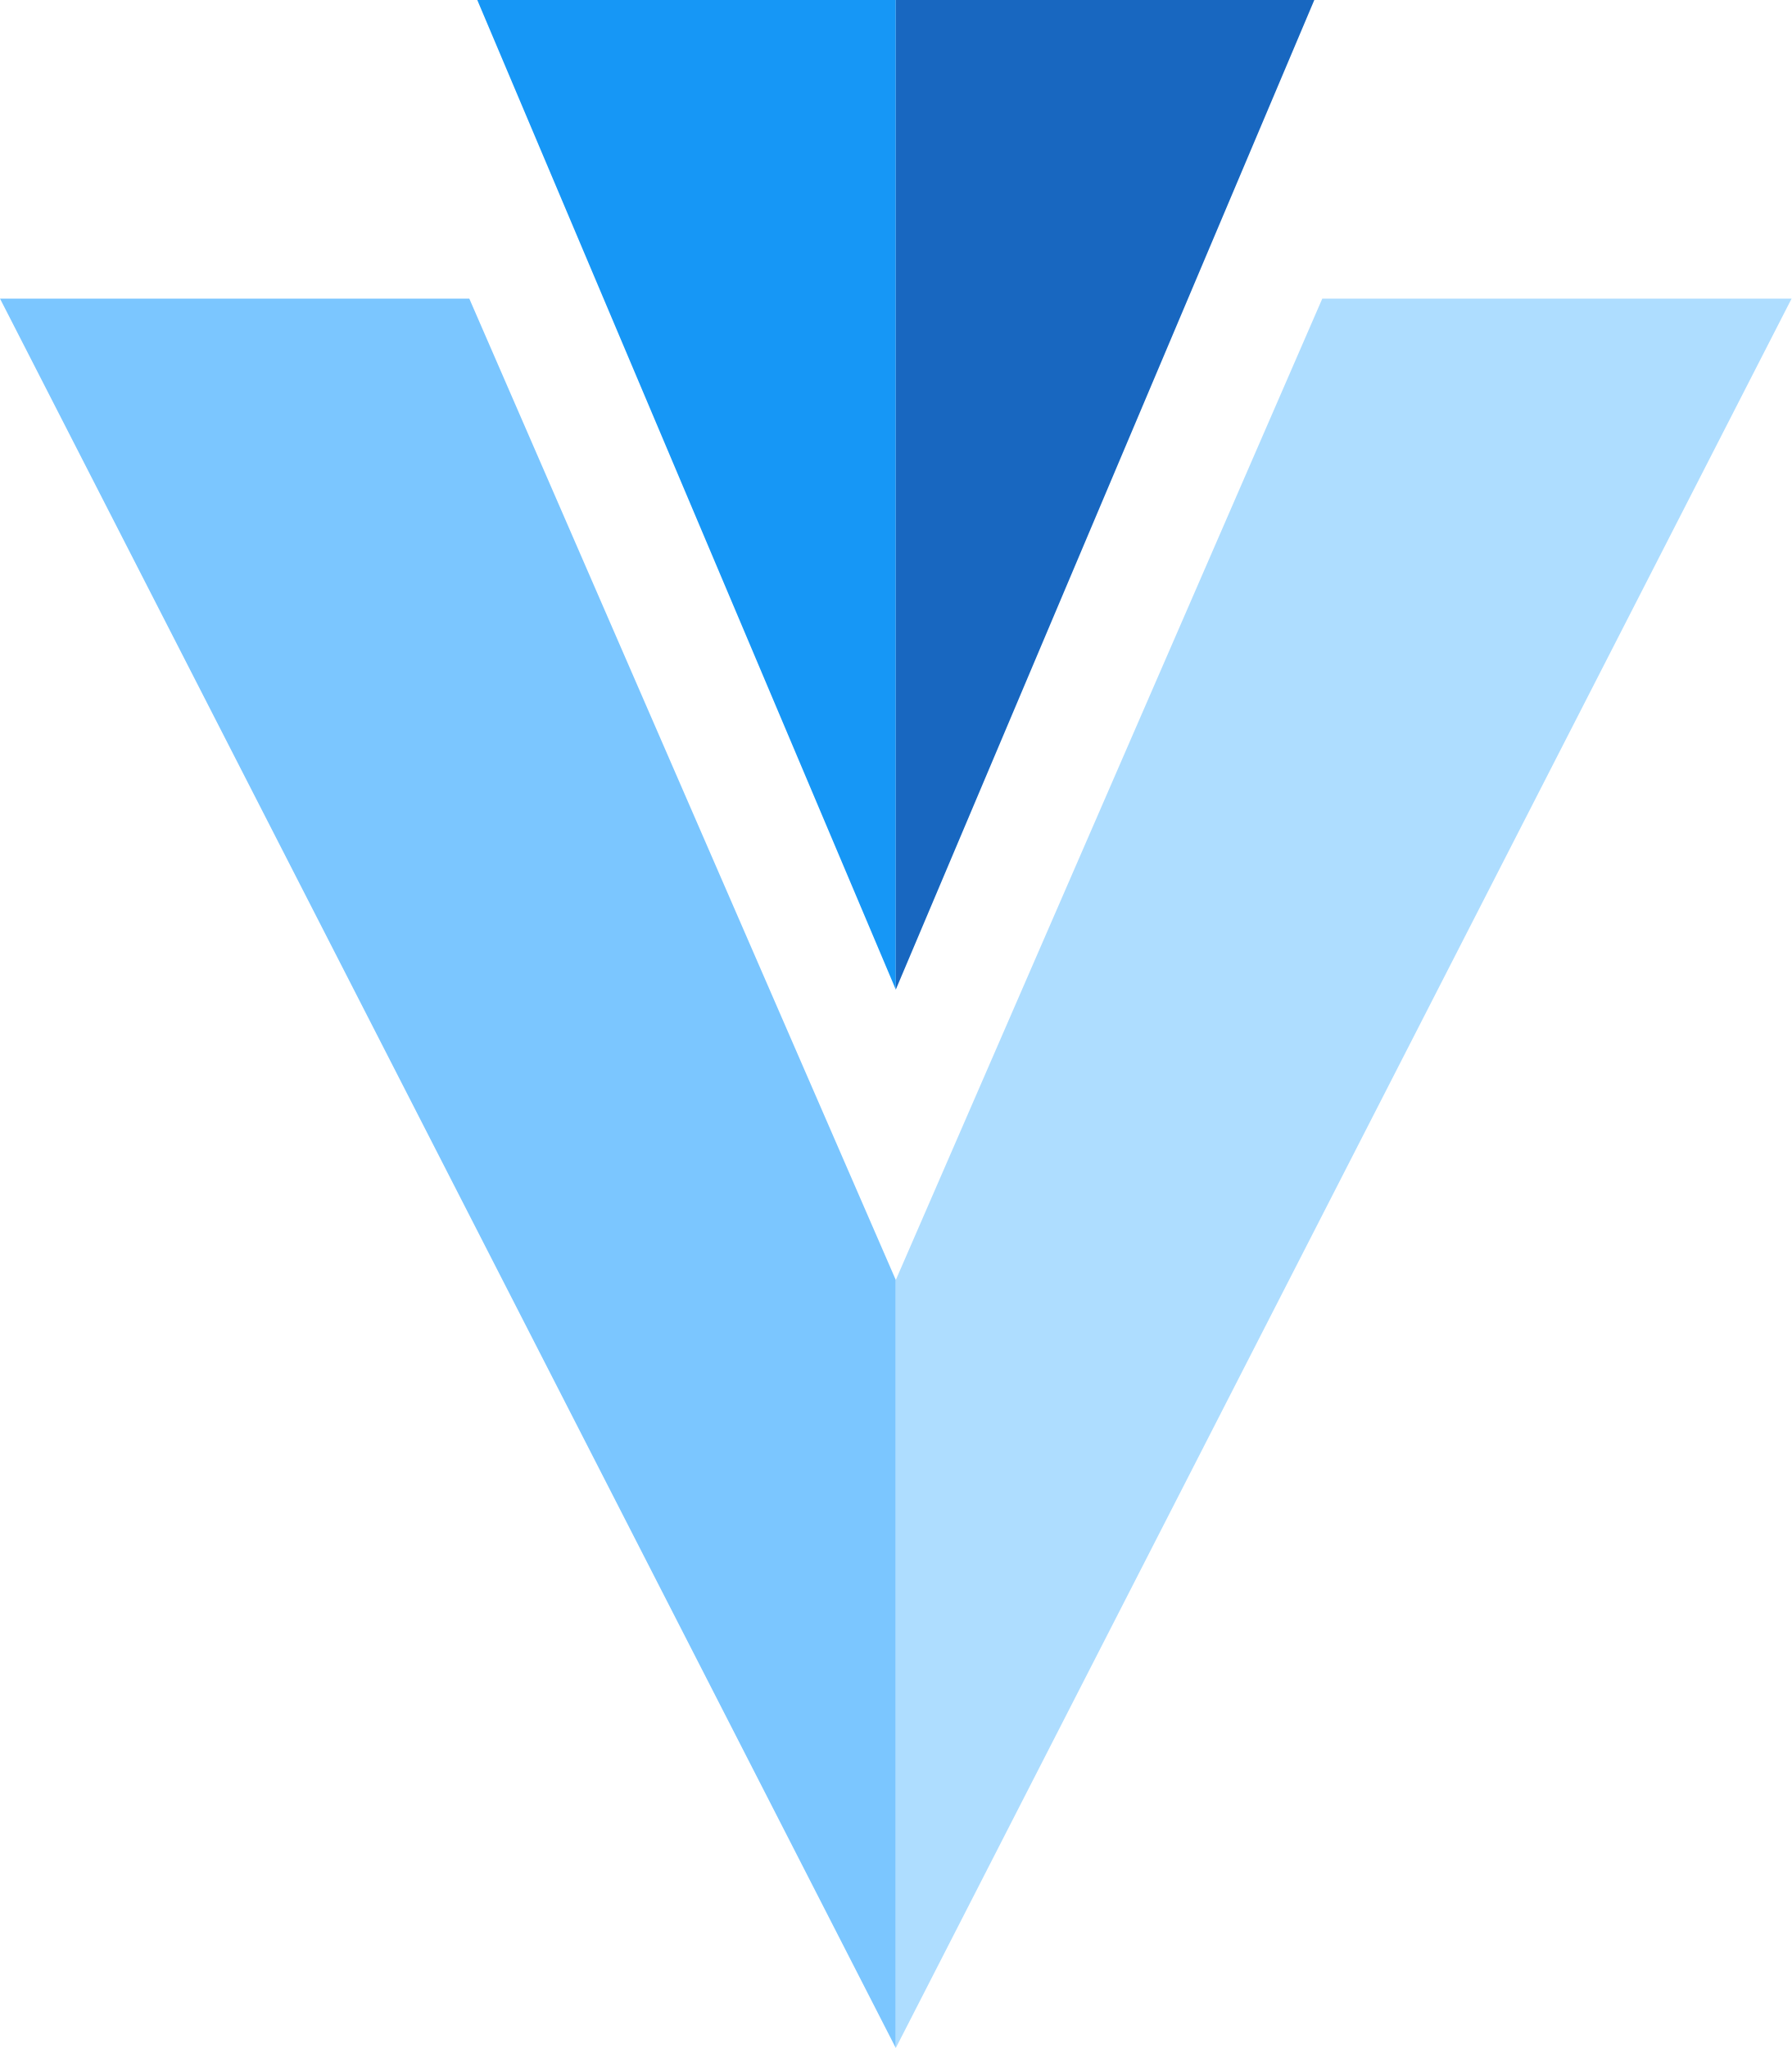
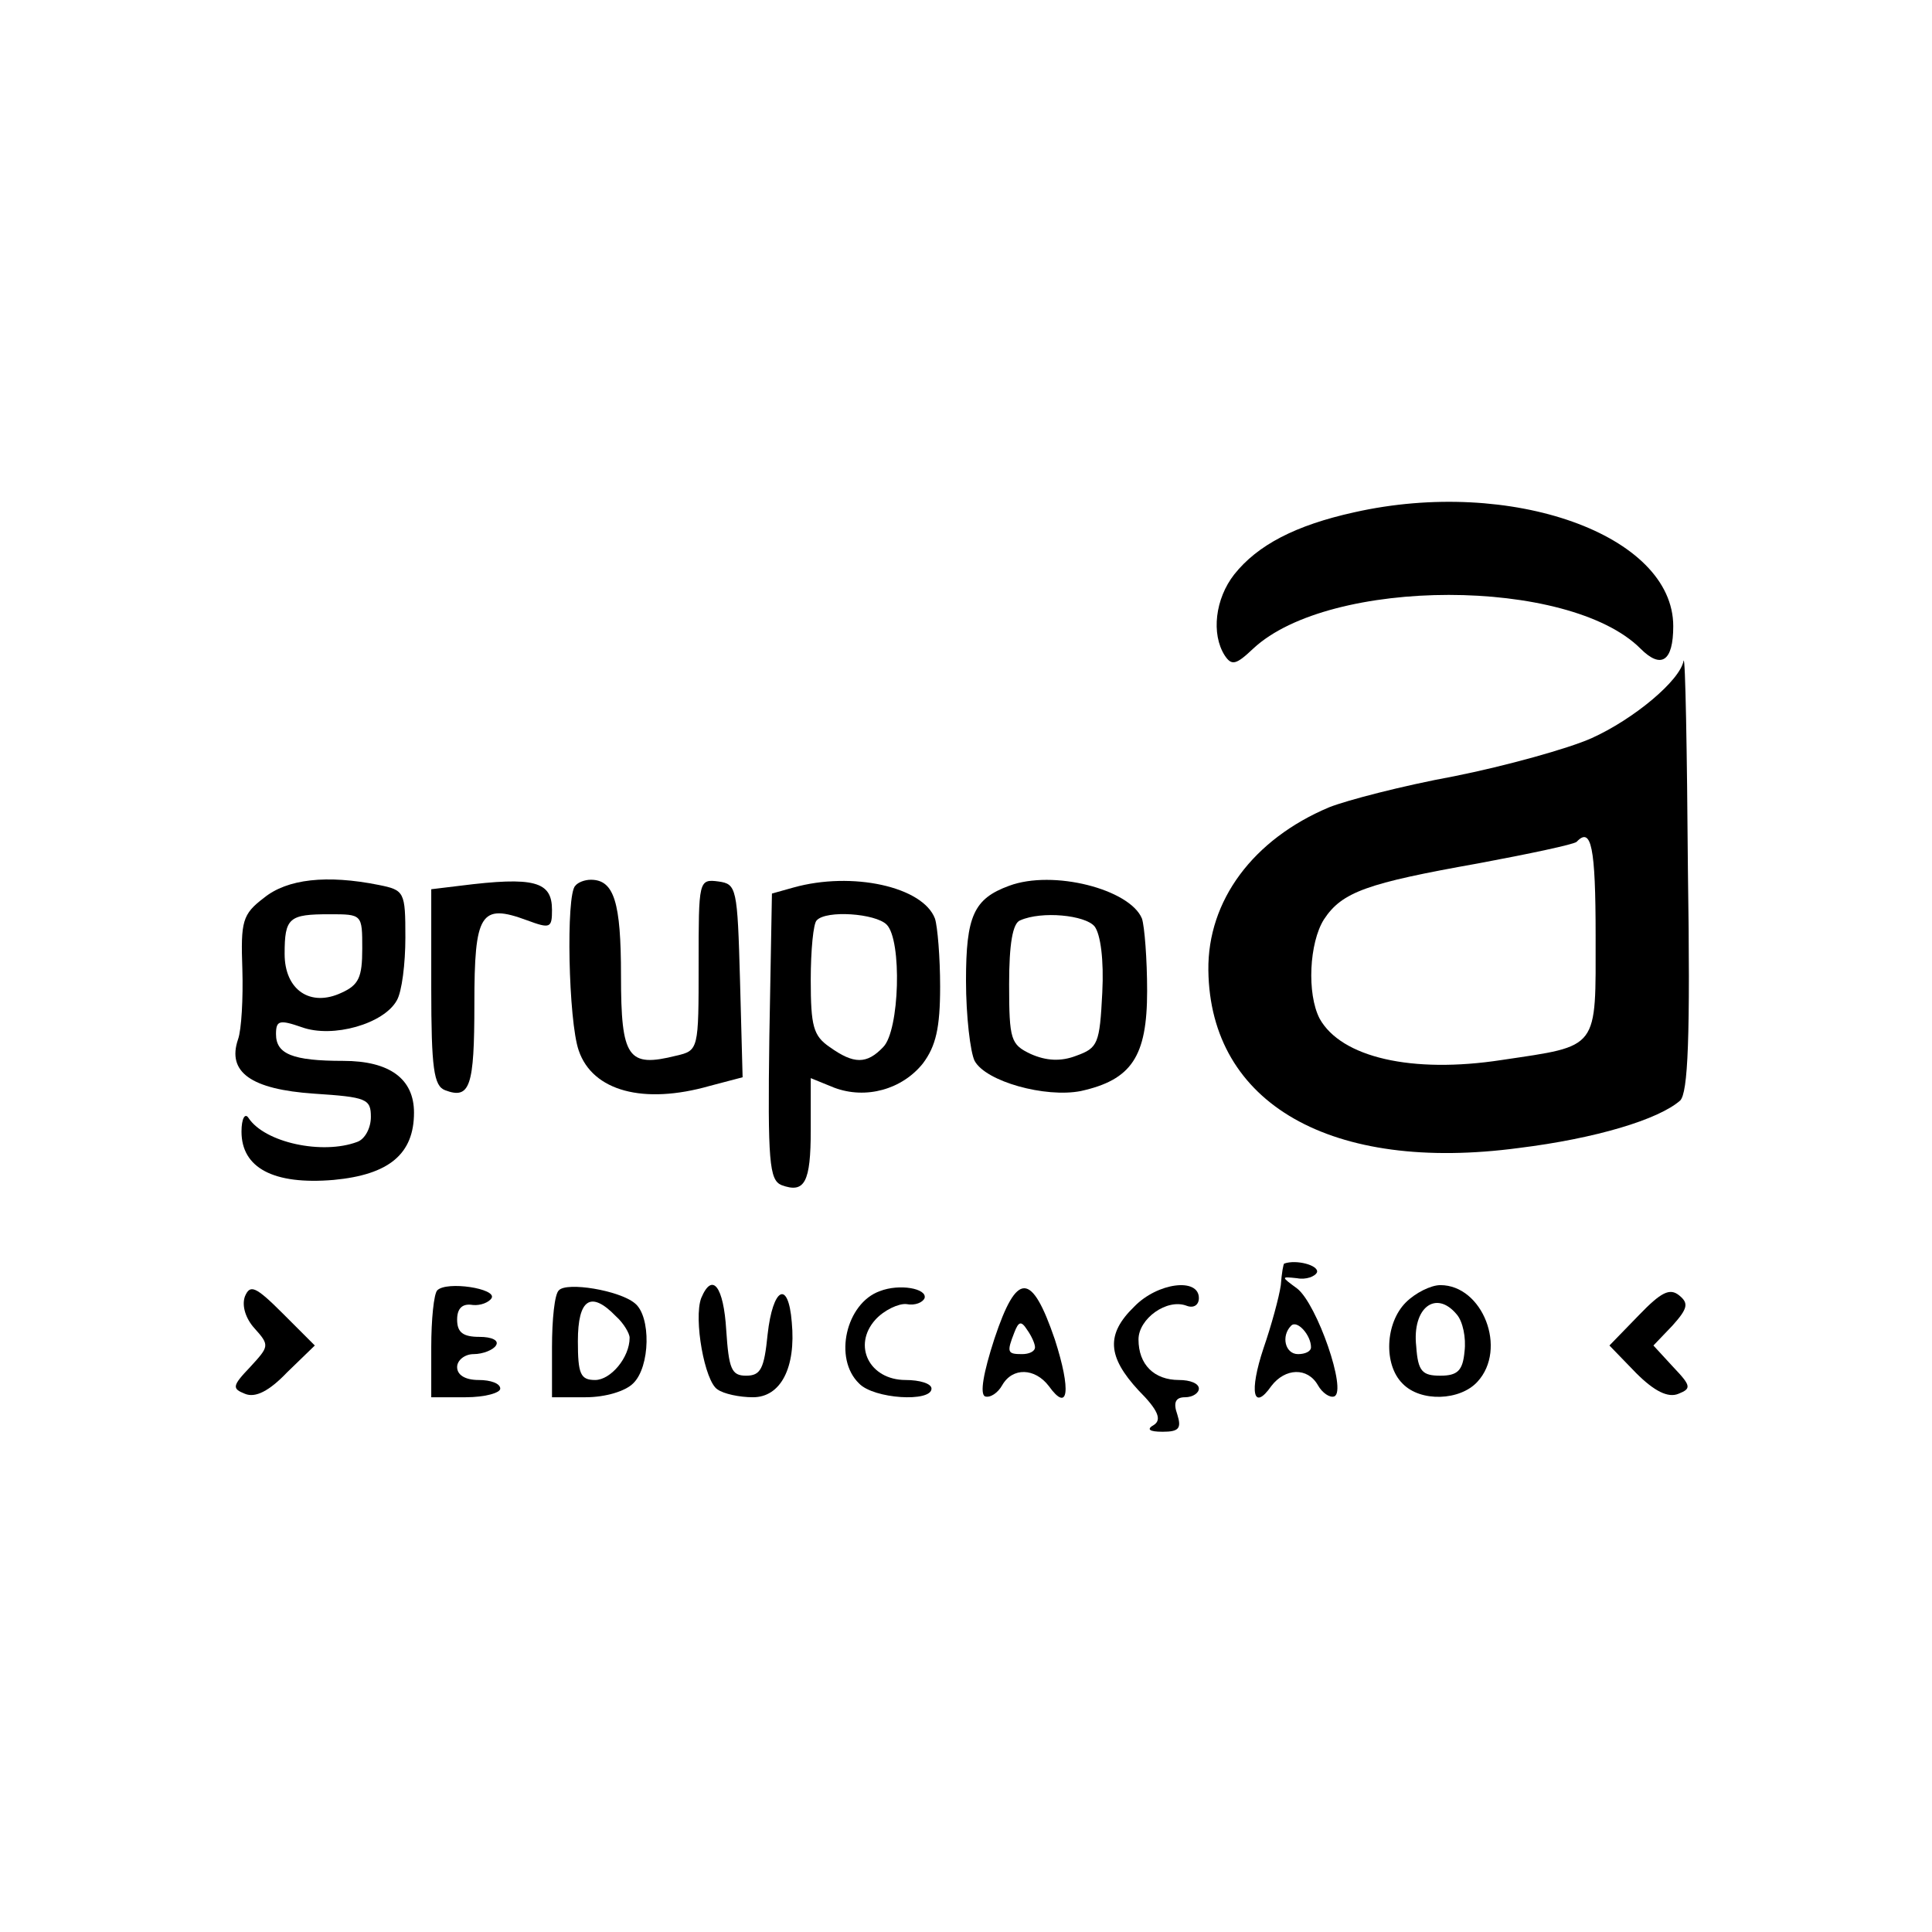
- <svg xmlns="http://www.w3.org/2000/svg" id="Layer_1" data-name="Layer 1" viewBox="0 0 87.5 100">
-   <defs>
-     <style>.cls-1{fill:#1697f6;}.cls-2{fill:#7bc6ff;}.cls-3{fill:#1867c0;}.cls-4{fill:#aeddff;}</style>
-   </defs>
-   <polyline class="cls-1" points="43.75 0 23.31 0 43.75 48.32" />
-   <polygon class="cls-2" points="43.75 62.5 43.75 100 0 14.58 22.92 14.58 43.75 62.5" />
-   <polyline class="cls-3" points="43.75 0 64.19 0 43.75 48.32" />
-   <polygon class="cls-4" points="64.58 14.58 87.5 14.58 43.75 100 43.75 62.5 64.58 14.58" />
+ <svg xmlns="http://www.w3.org/2000/svg" version="1.0" width="224pt" height="224pt" viewBox="0 0 224 224" preserveAspectRatio="xMidYMid meet">
+   <g transform="translate(0,224) scale(0.1,-0.1)" fill="#000000" stroke="none">
+     <path d="M1570 1646 c-68 -15 -112 -38 -139 -72 -22 -28 -27 -69 -11 -94 8 -12 13 -11 33 8 89 83 366 83 449 0 24 -24 38 -15 38 26 0 106 -188 173 -370 132z" />
+     <path d="M1952 1474 c-4 -23 -58 -68 -107 -90 -27 -12 -99 -32 -159 -44 -60 -11 -125 -28 -145 -36 -88 -37 -141 -108 -140 -189 2 -155 143 -235 360 -206 89 11 162 33 187 55 9 9 12 71 9 267 -1 139 -3 249 -5 243z m-102 -319 c0 -133 5 -127 -109 -144 -104 -16 -186 3 -211 48 -15 29 -12 88 5 115 21 32 50 42 179 65 59 11 111 22 114 25 17 18 22 -6 22 -109z" />
+     <path d="M306 1199 c-25 -19 -27 -27 -25 -83 1 -33 -1 -70 -5 -81 -13 -38 15 -58 88 -63 61 -4 66 -6 66 -27 0 -13 -7 -26 -16 -29 -40 -15 -107 -1 -126 28 -4 6 -8 -1 -8 -16 0 -42 37 -62 107 -56 64 6 93 30 93 78 0 39 -28 60 -82 60 -59 0 -78 8 -78 31 0 16 4 17 30 8 36 -13 95 4 110 31 6 10 10 43 10 73 0 53 -1 55 -31 61 -60 12 -106 7 -133 -15z m114 -59 c0 -33 -4 -42 -24 -51 -36 -17 -66 3 -66 45 0 42 5 46 52 46 38 0 38 0 38 -40z" />
+     <path d="M533 1213 l-33 -4 0 -114 c0 -94 3 -114 16 -119 29 -11 34 4 34 100 0 105 7 117 61 97 27 -10 29 -9 29 12 0 33 -20 39 -107 28z" />
+     <path d="M667 1213 c-11 -10 -8 -157 4 -191 16 -47 75 -63 152 -41 l38 10 -3 112 c-3 108 -4 112 -25 115 -23 3 -23 1 -23 -96 0 -99 0 -100 -26 -106 -56 -14 -64 -3 -64 93 0 85 -8 111 -35 111 -7 0 -15 -3 -18 -7z" />
+     <path d="M920 1211 l-25 -7 -3 -166 c-2 -145 0 -166 14 -172 27 -10 34 3 34 64 l0 60 27 -11 c37 -14 79 -2 103 28 15 20 20 41 20 89 0 34 -3 70 -6 79 -14 37 -96 55 -164 36z m108 -43 c18 -18 15 -123 -4 -142 -19 -20 -34 -20 -62 0 -19 13 -22 24 -22 78 0 34 3 66 7 69 11 12 68 8 81 -5z" />
+     <path d="M1170 1213 c-41 -15 -50 -35 -50 -110 0 -41 5 -83 10 -93 13 -24 82 -43 123 -35 59 13 77 40 77 116 0 37 -3 75 -6 84 -14 34 -103 57 -154 38z m99 -47 c7 -9 11 -39 9 -77 -3 -59 -5 -64 -30 -73 -18 -7 -35 -6 -53 2 -23 11 -25 16 -25 81 0 46 4 71 13 74 25 11 75 6 86 -7z" />
+     <path d="M1489 775 c-1 0 -3 -11 -4 -25 -2 -14 -11 -47 -20 -73 -17 -51 -12 -74 9 -44 16 21 42 22 54 1 5 -9 14 -15 19 -13 15 6 -20 107 -43 125 -19 14 -19 14 0 12 10 -2 21 2 23 7 2 8 -24 15 -38 10z m31 -97 c0 -5 -7 -8 -15 -8 -15 0 -20 21 -8 33 7 7 23 -11 23 -25z" />
+     <path d="M284 737 c-4 -11 1 -26 11 -37 18 -20 17 -21 -5 -45 -21 -22 -21 -25 -6 -31 12 -5 28 3 49 25 l32 31 -37 37 c-32 32 -38 34 -44 20z" />
+     <path d="M507 744 c-4 -4 -7 -34 -7 -66 l0 -58 40 0 c22 0 40 5 40 10 0 6 -11 10 -25 10 -16 0 -25 6 -25 15 0 8 9 15 19 15 11 0 23 5 26 10 4 6 -5 10 -19 10 -19 0 -26 5 -26 20 0 13 6 19 18 17 9 -1 19 3 22 8 6 11 -52 20 -63 9z" />
+     <path d="M648 744 c-5 -4 -8 -34 -8 -66 l0 -58 39 0 c23 0 46 7 55 16 20 19 21 78 2 93 -18 15 -79 25 -88 15z m66 -30 c9 -8 16 -20 16 -25 0 -23 -22 -49 -40 -49 -17 0 -20 7 -20 45 0 49 15 59 44 29z" />
+     <path d="M813 735 c-9 -24 4 -97 19 -106 7 -5 25 -9 41 -9 32 0 50 34 45 87 -4 50 -22 40 -28 -14 -4 -40 -8 -48 -25 -48 -17 0 -20 8 -23 53 -3 50 -16 68 -29 37z" />
+     <path d="M1020 743 c-39 -14 -54 -78 -24 -107 17 -18 84 -22 84 -6 0 6 -14 10 -30 10 -42 0 -62 40 -35 70 10 11 27 19 36 18 10 -2 19 2 21 7 3 11 -29 17 -52 8z" />
+     <path d="M1153 688 c-13 -40 -17 -64 -11 -67 6 -2 15 4 20 13 12 21 38 20 54 -1 23 -32 26 -5 7 54 -27 79 -44 79 -70 1z m47 -10 c0 -5 -7 -8 -15 -8 -17 0 -18 2 -9 25 5 13 8 14 15 3 5 -7 9 -16 9 -20z" />
+     <path d="M1315 725 c-33 -32 -31 -58 5 -97 23 -23 27 -34 18 -40 -9 -5 -6 -8 10 -8 19 0 22 4 17 20 -5 14 -2 20 9 20 9 0 16 5 16 10 0 6 -10 10 -23 10 -29 0 -47 18 -47 47 0 24 33 48 56 39 8 -3 14 1 14 9 0 24 -48 18 -75 -10z" />
+     <path d="M1630 730 c-24 -24 -26 -72 -4 -94 21 -22 67 -20 87 2 35 38 6 112 -43 112 -11 0 -29 -9 -40 -20z m59 -14 c7 -8 11 -27 9 -43 -2 -22 -8 -28 -28 -28 -21 0 -26 5 -28 34 -5 45 23 66 47 37z" />
+     <path d="M1900 715 l-34 -35 31 -32 c21 -21 37 -29 49 -24 15 6 15 9 -6 31 l-23 25 22 23 c18 20 19 26 8 35 -11 9 -21 4 -47 -23z" />
+   </g>
</svg>
